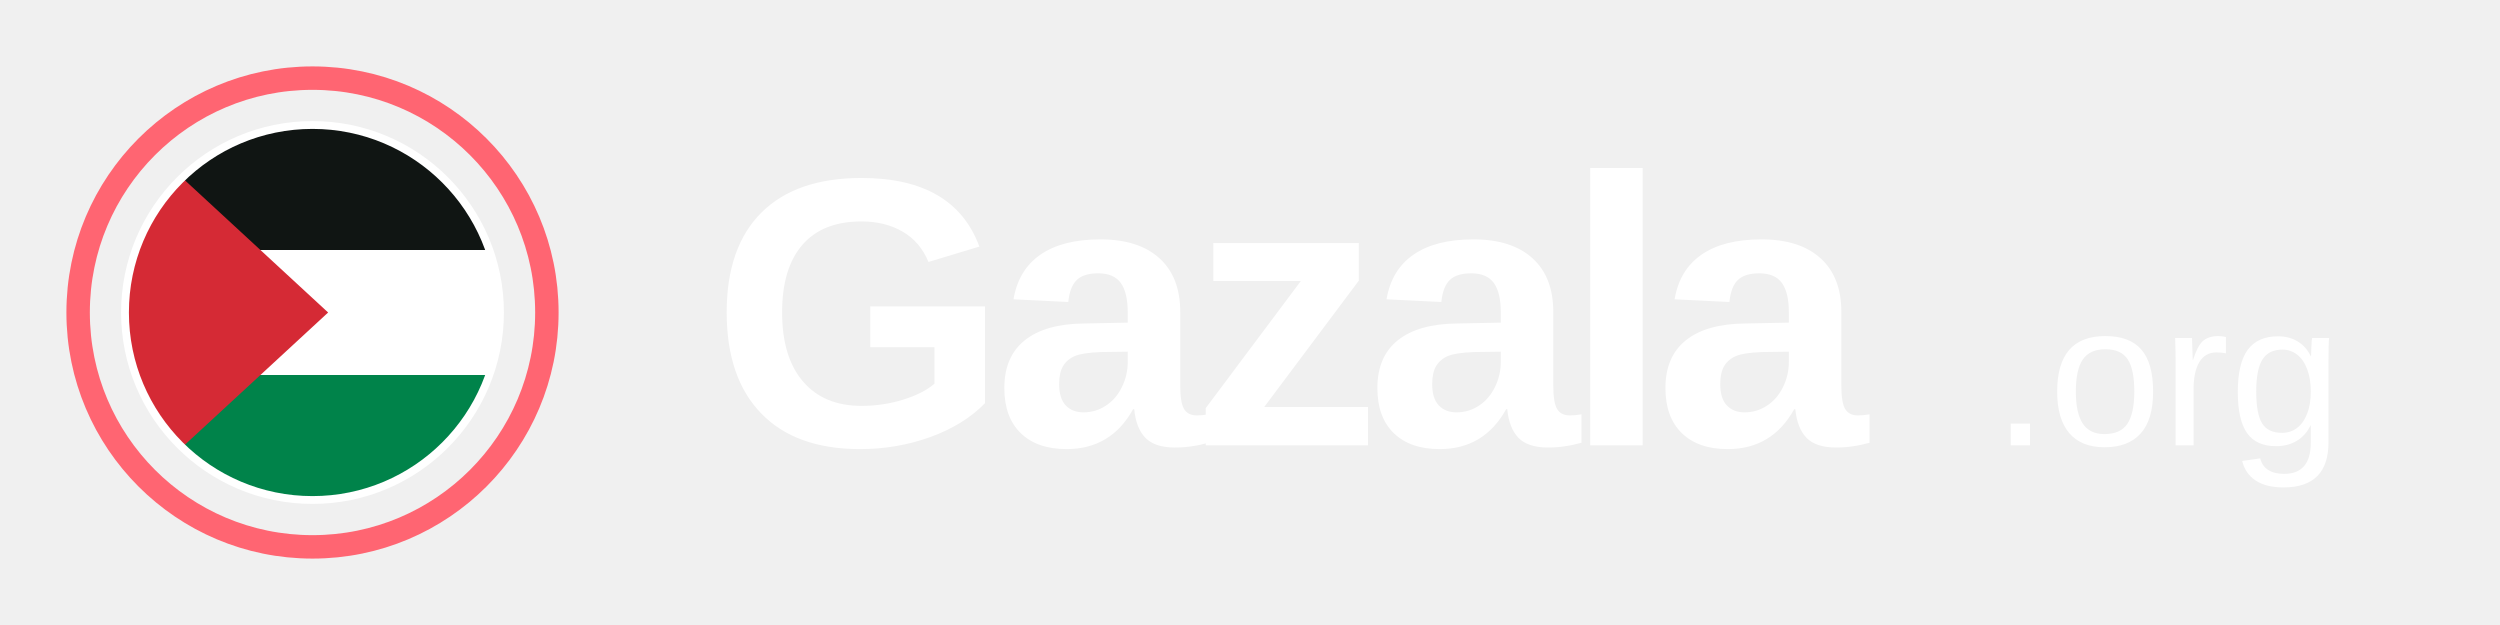
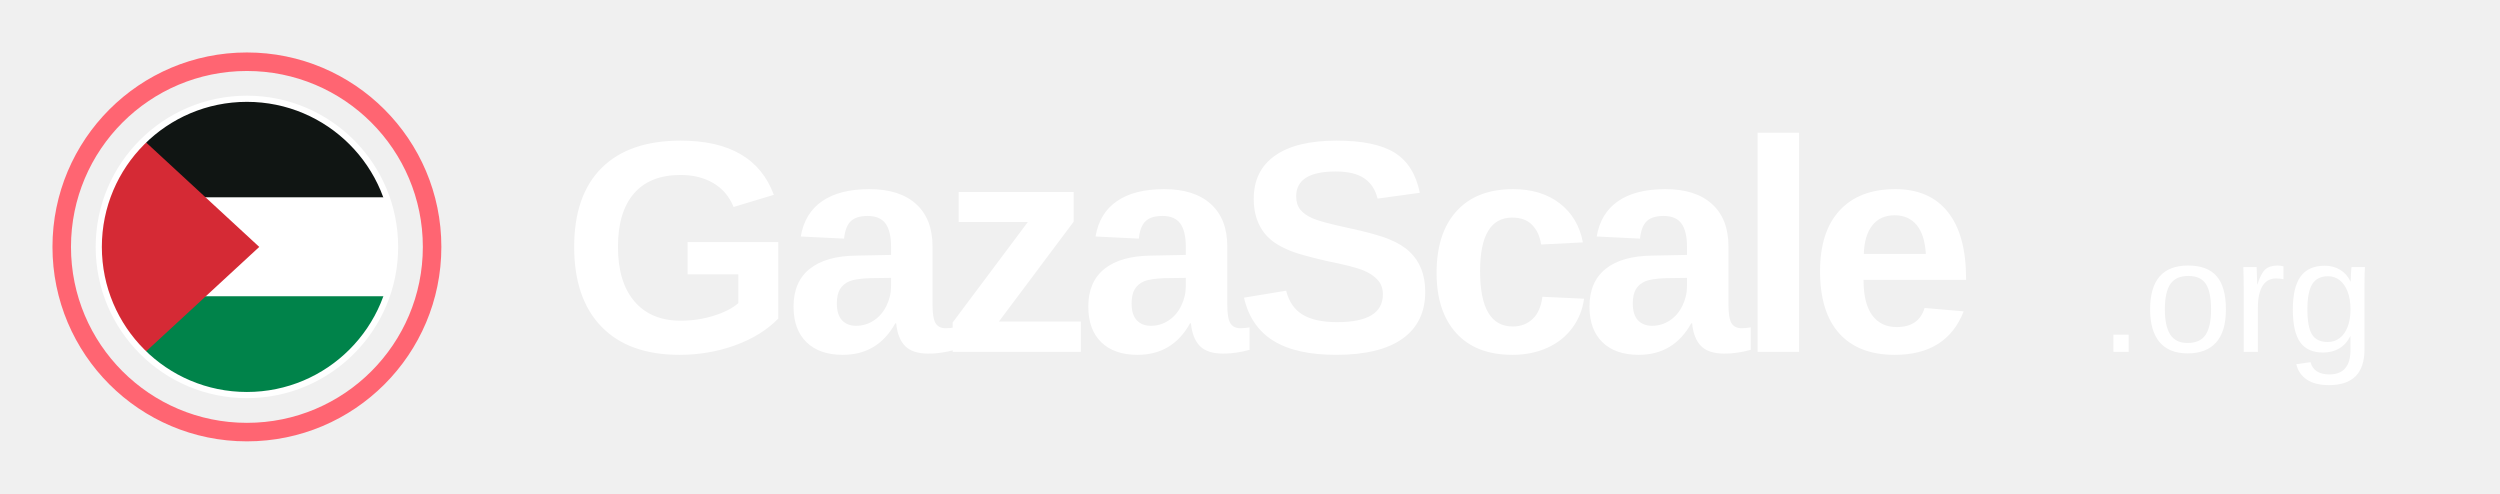
- <svg xmlns="http://www.w3.org/2000/svg" width="320" height="80" viewBox="0 0 320 80">
+ <svg xmlns="http://www.w3.org/2000/svg" width="405" height="80" viewBox="0 0 405 80">
  <g transform="translate(8 8)">
    <circle cx="32" cy="32" r="30" fill="none" stroke="#ff6572" stroke-width="3" />
    <defs>
      <clipPath id="flag">
        <circle cx="32" cy="32" r="24" />
      </clipPath>
    </defs>
    <g clip-path="url(#flag)">
      <path fill="#101513" d="M8 8h48v16H8z" />
      <path fill="#fff" d="M8 24h48v16H8z" />
      <path fill="#00834a" d="M8 40h48v16H8z" />
      <path fill="#d52a35" d="M8 8l26 24L8 56z" />
    </g>
    <circle cx="32" cy="32" r="24" fill="none" stroke="#fff" stroke-width="1" />
  </g>
-   <text x="91" y="57" fill="#fff" font-family="Arial,Helvetica,sans-serif" font-weight="700" font-size="49" letter-spacing="-2">Gazala</text>
-   <text x="255" y="57" fill="#fff" font-family="Arial,Helvetica,sans-serif" font-size="26">.org</text>
+   <text x="91" y="57" fill="#fff" font-family="Arial,Helvetica,sans-serif" font-weight="700" font-size="49" letter-spacing="-2">GazaScale</text>
+   <text x="340" y="57" fill="#fff" font-family="Arial,Helvetica,sans-serif" font-size="26">.org</text>
</svg>
